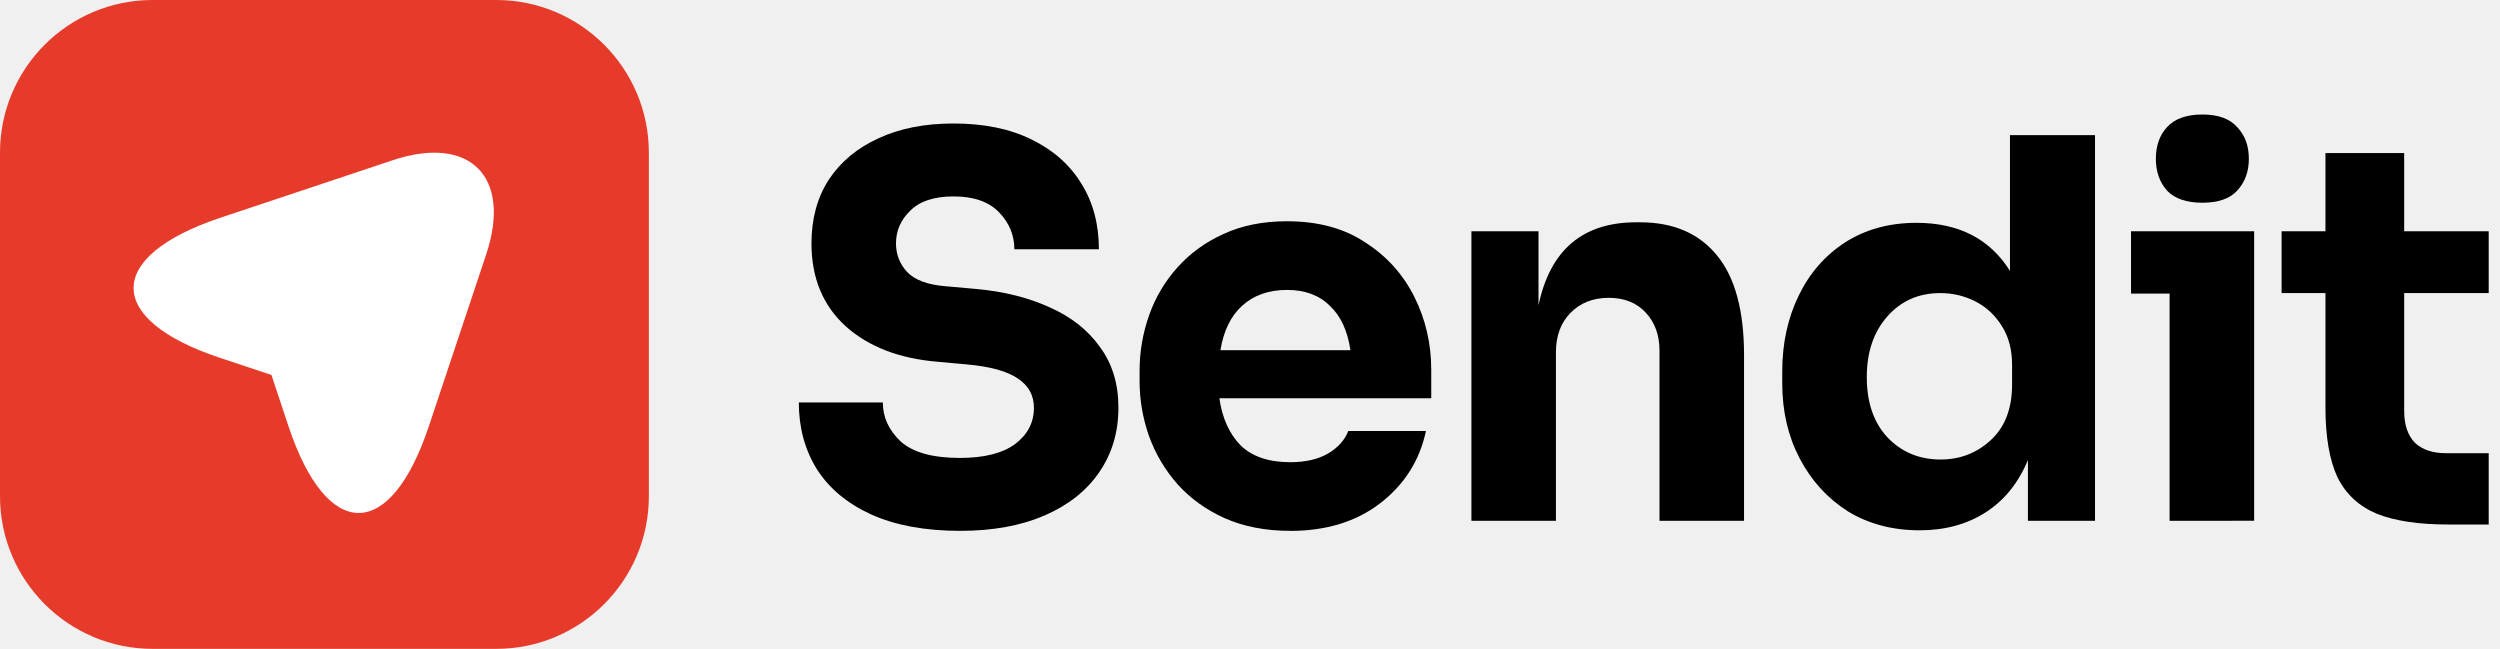
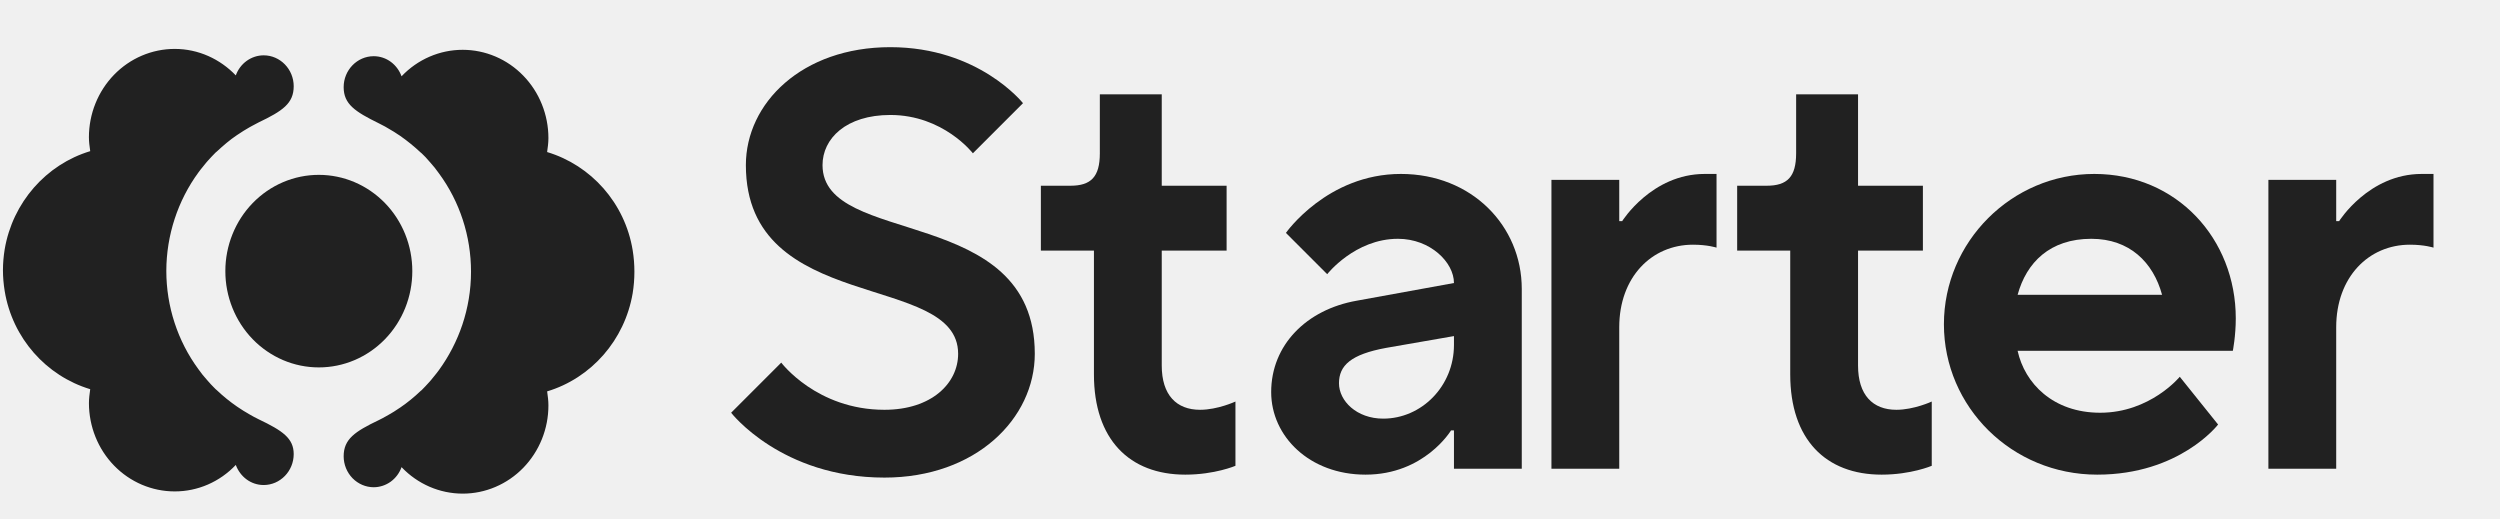
- <svg xmlns="http://www.w3.org/2000/svg" fill="none" height="34" viewBox="0 0 131 34" width="131">
-   <rect fill="#e63b2a" height="34" rx="8" width="34" />
-   <path d="m11.554 11.407 9.02-3.01c4.05-1.35 6.25.86 4.91 4.91l-3.01 9.02c-2.02 6.07-5.34 6.07-7.36 0l-.89-2.68-2.68-.89c-6.06-2.01-6.06-5.32.01-7.35z" fill="#fff" />
-   <g fill="#000">
-     <path d="m50.302 27.816c-1.827 0-3.378-.286-4.651-.858-1.255-.572-2.206-1.366-2.852-2.381-.627-1.015-.941-2.178-.941-3.488h4.402c0 .775.314 1.458.941 2.049.646.572 1.679.858 3.101.858 1.255 0 2.215-.24 2.879-.72.664-.498.997-1.135.997-1.91 0-.646-.277-1.154-.831-1.523-.554-.388-1.449-.637-2.686-.748l-1.523-.138c-2.012-.166-3.618-.784-4.817-1.855-1.2-1.089-1.8-2.538-1.8-4.347 0-1.292.304-2.409.914-3.35.627-.941 1.495-1.661 2.602-2.159 1.107-.517 2.418-.775 3.931-.775 1.587 0 2.944.277 4.07.831 1.144.554 2.021 1.329 2.63 2.326.609.978.914 2.123.914 3.433h-4.43c0-.738-.268-1.384-.803-1.938s-1.329-.831-2.381-.831c-1.015 0-1.772.249-2.27.748-.498.48-.748 1.052-.748 1.716 0 .572.194 1.071.581 1.495.406.424 1.08.674 2.021.748l1.55.138c1.476.129 2.778.452 3.904.969 1.126.498 2.002 1.19 2.63 2.076.646.868.969 1.929.969 3.184 0 1.292-.342 2.427-1.024 3.405-.664.96-1.615 1.707-2.852 2.243-1.237.535-2.713.803-4.43.803z" />
-     <path d="m67.605 27.816c-1.292 0-2.436-.222-3.433-.664-.978-.443-1.8-1.034-2.464-1.772-.664-.757-1.163-1.597-1.495-2.519-.332-.941-.498-1.901-.498-2.879v-.554c0-.997.166-1.966.498-2.907s.831-1.781 1.495-2.519c.664-.738 1.467-1.32 2.409-1.744.96-.443 2.067-.664 3.322-.664 1.624 0 2.99.369 4.097 1.107 1.126.72 1.984 1.67 2.575 2.852.591 1.181.886 2.455.886 3.821v1.495h-11.102c.148 1.034.517 1.855 1.107 2.464.609.591 1.477.886 2.602.886.794 0 1.449-.148 1.966-.443.535-.314.895-.711 1.08-1.19h4.07c-.332 1.55-1.135 2.815-2.409 3.793-1.255.96-2.824 1.44-4.707 1.44zm-.166-12.624c-.96 0-1.744.277-2.353.831-.591.535-.969 1.31-1.135 2.326h6.811c-.148-1.015-.507-1.79-1.08-2.326-.554-.554-1.301-.831-2.243-.831z" />
-     <path d="m77.102 27.29v-15.171h3.516v3.876c.609-2.898 2.316-4.347 5.122-4.347h.194c1.753 0 3.101.581 4.042 1.744.941 1.144 1.412 2.889 1.412 5.232v8.665h-4.43v-8.915c0-.812-.24-1.477-.72-1.993-.48-.517-1.126-.775-1.938-.775-.831 0-1.504.268-2.021.803-.498.517-.748 1.2-.748 2.049v8.832z" />
-     <path d="m100.588 27.788c-1.421 0-2.676-.332-3.765-.997-1.071-.683-1.91-1.606-2.519-2.768-.609-1.163-.914-2.473-.914-3.931v-.637c0-1.458.286-2.778.858-3.959.572-1.181 1.384-2.113 2.436-2.796 1.071-.683 2.316-1.024 3.737-1.024 2.215 0 3.849.84 4.901 2.519v-7.115h4.457v20.21h-3.516v-3.184c-.498 1.2-1.237 2.113-2.215 2.741-.978.628-2.132.941-3.461.941zm1.108-3.71c1.015 0 1.892-.341 2.63-1.024s1.107-1.652 1.107-2.907v-1.024c0-.794-.175-1.467-.526-2.021-.35-.572-.812-1.006-1.384-1.301-.572-.295-1.19-.443-1.855-.443-1.126 0-2.049.406-2.768 1.218-.72.812-1.08 1.873-1.08 3.184 0 1.329.36 2.381 1.08 3.156.738.775 1.67 1.163 2.796 1.163z" />
-     <path d="m115.403 10.623c-.83 0-1.448-.212-1.854-.637-.388-.443-.582-.997-.582-1.661 0-.683.194-1.237.582-1.661.406-.443 1.024-.664 1.854-.664.831 0 1.44.221 1.828.664.406.425.609.978.609 1.661 0 .664-.203 1.218-.609 1.661-.388.425-.997.637-1.828.637zm-1.716 16.666v-11.905h-2.021v-3.267h6.451v15.171z" />
-     <path d="m128.277 27.484c-1.532 0-2.769-.185-3.71-.554-.941-.388-1.634-1.024-2.077-1.91-.424-.904-.636-2.123-.636-3.654v-6.008h-2.298v-3.239h2.298v-4.097h4.125v4.097h4.429v3.239h-4.429v6.174c0 .72.184 1.274.553 1.661.388.369.933.554 1.634.554h2.242v3.737z" />
+ <svg xmlns="http://www.w3.org/2000/svg" width="106" height="22" viewBox="0 0 106 22" fill="none">
+   <g clip-path="url(#clip0_4171_1581)">
+     <path fill-rule="evenodd" clip-rule="evenodd" d="M10.562 17.56C10.689 17.634 10.825 17.709 10.962 17.775C11.98 18.261 12.453 18.581 12.453 19.254C12.453 19.975 11.88 20.565 11.18 20.565C10.634 20.565 10.18 20.209 9.998 19.713C9.661 20.069 9.258 20.352 8.813 20.545C8.368 20.738 7.89 20.837 7.407 20.836C6.929 20.836 6.457 20.739 6.015 20.551C5.574 20.363 5.173 20.087 4.836 19.74C4.498 19.392 4.23 18.979 4.048 18.525C3.865 18.07 3.771 17.583 3.771 17.092C3.771 16.895 3.798 16.698 3.825 16.502C1.961 15.94 0.525 14.339 0.198 12.335C0.152 12.045 0.125 11.755 0.125 11.455C0.125 11.156 0.152 10.865 0.198 10.575C0.534 8.581 1.961 6.97 3.825 6.409L3.822 6.384C3.796 6.197 3.77 6.016 3.77 5.819C3.77 5.327 3.864 4.84 4.047 4.386C4.23 3.931 4.498 3.519 4.835 3.171C5.173 2.823 5.574 2.547 6.015 2.359C6.456 2.171 6.929 2.074 7.407 2.074C8.416 2.074 9.335 2.505 9.998 3.197C10.087 2.948 10.248 2.733 10.459 2.581C10.671 2.429 10.922 2.346 11.18 2.346C11.88 2.346 12.453 2.935 12.453 3.657C12.453 4.387 11.98 4.705 10.962 5.192C10.862 5.241 10.763 5.293 10.666 5.349L10.562 5.407C10.48 5.454 10.399 5.501 10.325 5.548C10.262 5.585 10.207 5.622 10.153 5.66C10.135 5.67 10.119 5.681 10.103 5.693C10.087 5.705 10.07 5.716 10.053 5.725C9.744 5.931 9.462 6.175 9.189 6.428C9.18 6.433 9.173 6.439 9.166 6.447C9.159 6.454 9.152 6.461 9.144 6.465C9.034 6.577 8.925 6.69 8.825 6.802L8.784 6.849C8.771 6.865 8.758 6.882 8.743 6.896C8.7 6.951 8.657 7.005 8.612 7.058C8.544 7.141 8.477 7.223 8.416 7.308C7.535 8.511 7.056 9.976 7.052 11.484C7.052 12.992 7.531 14.458 8.416 15.659C8.529 15.82 8.652 15.973 8.784 16.118C8.798 16.134 8.812 16.151 8.825 16.164C8.901 16.256 8.98 16.336 9.061 16.418L9.144 16.502C9.152 16.507 9.16 16.513 9.166 16.521C9.173 16.528 9.18 16.534 9.189 16.54C9.458 16.797 9.747 17.031 10.053 17.241C10.071 17.251 10.087 17.263 10.103 17.274C10.118 17.286 10.135 17.297 10.153 17.307L10.239 17.363L10.325 17.419L10.444 17.489C10.482 17.512 10.521 17.537 10.562 17.56ZM23.198 6.447C25.063 7.008 26.499 8.609 26.826 10.613C26.923 11.214 26.923 11.828 26.826 12.429C26.49 14.423 25.063 16.034 23.198 16.595L23.202 16.62C23.228 16.807 23.253 16.988 23.253 17.185C23.254 17.677 23.16 18.164 22.977 18.619C22.794 19.073 22.526 19.486 22.188 19.834C21.851 20.181 21.45 20.457 21.008 20.645C20.567 20.834 20.094 20.93 19.616 20.93C19.134 20.929 18.656 20.83 18.211 20.637C17.767 20.444 17.363 20.162 17.026 19.807C16.937 20.056 16.776 20.271 16.565 20.424C16.353 20.576 16.102 20.658 15.844 20.659C15.507 20.658 15.184 20.519 14.945 20.274C14.707 20.028 14.572 19.696 14.571 19.348C14.571 18.618 15.044 18.299 16.062 17.812C16.163 17.764 16.259 17.711 16.358 17.655L16.462 17.597C16.544 17.55 16.625 17.503 16.699 17.457C16.762 17.419 16.817 17.382 16.871 17.344C16.889 17.335 16.905 17.324 16.921 17.311C16.937 17.299 16.954 17.288 16.971 17.279C17.277 17.069 17.566 16.834 17.835 16.576C17.844 16.572 17.851 16.565 17.858 16.558C17.865 16.55 17.872 16.544 17.88 16.54C17.99 16.427 18.099 16.315 18.199 16.202L18.24 16.156C18.253 16.139 18.267 16.122 18.281 16.108C18.323 16.053 18.368 16 18.412 15.946C18.48 15.863 18.547 15.782 18.608 15.696C19.453 14.535 19.971 13.084 19.971 11.521C19.972 10.013 19.493 8.546 18.608 7.346C18.495 7.185 18.372 7.031 18.24 6.886C18.226 6.87 18.212 6.854 18.199 6.84C18.1 6.721 17.993 6.608 17.88 6.502C17.872 6.497 17.864 6.491 17.858 6.484C17.851 6.476 17.844 6.47 17.835 6.465C17.564 6.211 17.275 5.976 16.971 5.763C16.954 5.754 16.937 5.743 16.922 5.73C16.905 5.719 16.89 5.707 16.871 5.698C16.844 5.679 16.815 5.66 16.785 5.641C16.756 5.623 16.727 5.604 16.699 5.585L16.58 5.515C16.413 5.41 16.24 5.315 16.063 5.229C15.053 4.733 14.571 4.415 14.571 3.694C14.571 2.973 15.144 2.383 15.844 2.383C16.39 2.383 16.844 2.739 17.026 3.235C17.363 2.879 17.766 2.597 18.211 2.404C18.656 2.211 19.134 2.112 19.617 2.112C20.095 2.112 20.567 2.209 21.009 2.397C21.45 2.585 21.851 2.861 22.188 3.209C22.526 3.557 22.794 3.969 22.976 4.424C23.159 4.878 23.253 5.365 23.253 5.857C23.253 6.053 23.226 6.25 23.198 6.447Z" fill="#212121" />
+     <path d="M17.482 11.495C17.482 10.959 17.38 10.428 17.181 9.933C16.982 9.438 16.69 8.988 16.322 8.609C15.953 8.23 15.516 7.929 15.035 7.724C14.554 7.519 14.039 7.414 13.518 7.414C12.997 7.414 12.482 7.519 12.001 7.724C11.52 7.929 11.083 8.23 10.715 8.609C10.347 8.988 10.055 9.438 9.856 9.934C9.657 10.429 9.554 10.96 9.555 11.496C9.554 12.032 9.657 12.563 9.856 13.058C10.055 13.554 10.347 14.004 10.715 14.383C11.083 14.762 11.52 15.062 12.001 15.268C12.482 15.473 12.997 15.578 13.518 15.578C14.039 15.578 14.554 15.473 15.035 15.268C15.516 15.063 15.953 14.762 16.322 14.383C16.69 14.004 16.982 13.554 17.181 13.059C17.38 12.563 17.482 12.032 17.482 11.496V11.495Z" fill="#212121" />
  </g>
+   <path d="M96.18 19.875V7.625H99.055V9.375H99.18C99.18 9.375 100.43 7.375 102.68 7.375H103.18V10.5C103.18 10.5 102.805 10.375 102.18 10.375C100.43 10.375 99.055 11.75 99.055 13.875V19.875H96.18Z" fill="#212121" />
+   <path d="M88.922 20.125C85.297 20.125 82.422 17.25 82.422 13.75C82.422 10.25 85.297 7.375 88.797 7.375C92.297 7.375 94.797 10.125 94.797 13.5C94.797 14.25 94.672 14.875 94.672 14.875H85.547C85.847 16.25 87.047 17.5 89.047 17.5C91.172 17.5 92.422 15.975 92.422 15.975L94.047 18C94.047 18 92.422 20.125 88.922 20.125ZM85.547 12.5H91.672C91.297 11.125 90.297 10.125 88.672 10.125C86.922 10.125 85.922 11.125 85.547 12.5Z" fill="#212121" />
+   <path d="M79.781 20.125C77.406 20.125 75.906 18.625 75.906 15.875V10.625H73.656V7.875H74.906C75.781 7.875 76.156 7.5 76.156 6.5V4H78.781V7.875H81.531V10.625H78.781V15.5C78.781 16.75 79.406 17.375 80.406 17.375C81.156 17.375 81.906 17.025 81.906 17.025V19.75C81.906 19.75 81.031 20.125 79.781 20.125Z" fill="#212121" />
+   <path d="M65.781 19.875V7.625H68.656V9.375H68.781C68.781 9.375 70.031 7.375 72.281 7.375H72.781V10.5C72.781 10.5 72.406 10.375 71.781 10.375C70.031 10.375 68.656 11.75 68.656 13.875V19.875H65.781Z" fill="#212121" />
+   <path d="M57.898 20.125C55.523 20.125 53.898 18.5 53.898 16.625C53.898 14.625 55.398 13.125 57.523 12.75L61.648 12C61.648 11.125 60.648 10.125 59.273 10.125C57.448 10.125 56.273 11.625 56.273 11.625L54.523 9.875C54.523 9.875 56.273 7.375 59.398 7.375C62.398 7.375 64.523 9.575 64.523 12.25V19.875H61.648V18.25H61.523C61.523 18.25 60.398 20.125 57.898 20.125ZM58.648 17.75C60.273 17.75 61.648 16.375 61.648 14.625V14.25L58.773 14.75C57.273 15.025 56.773 15.5 56.773 16.25C56.773 17 57.523 17.75 58.648 17.75Z" fill="#212121" />
+   <path d="M50.258 20.125C47.883 20.125 46.383 18.625 46.383 15.875V10.625H44.133V7.875H45.383C46.258 7.875 46.633 7.5 46.633 6.5V4H49.258V7.875H52.008V10.625H49.258V15.5C49.258 16.75 49.883 17.375 50.883 17.375C51.633 17.375 52.383 17.025 52.383 17.025V19.75C52.383 19.75 51.508 20.125 50.258 20.125Z" fill="#212121" />
+   <path d="M37.5 20.25C33.125 20.25 31 17.5 31 17.5L33.125 15.375C33.125 15.375 34.625 17.375 37.5 17.375C39.5 17.375 40.625 16.25 40.625 15C40.625 11.5 31.625 13.375 31.625 7C31.625 4.375 34 2 37.75 2C41.5 2 43.375 4.375 43.375 4.375L41.25 6.5C41.25 6.5 40 4.875 37.75 4.875C35.875 4.875 34.875 5.875 34.875 7C34.875 10.5 43.875 8.625 43.875 15C43.875 17.75 41.375 20.25 37.5 20.25Z" fill="#212121" />
+   <defs>
+     <clipPath id="clip0_4171_1581">
+       <rect width="27" height="19" fill="white" transform="translate(0 2)" />
+     </clipPath>
+   </defs>
</svg>
